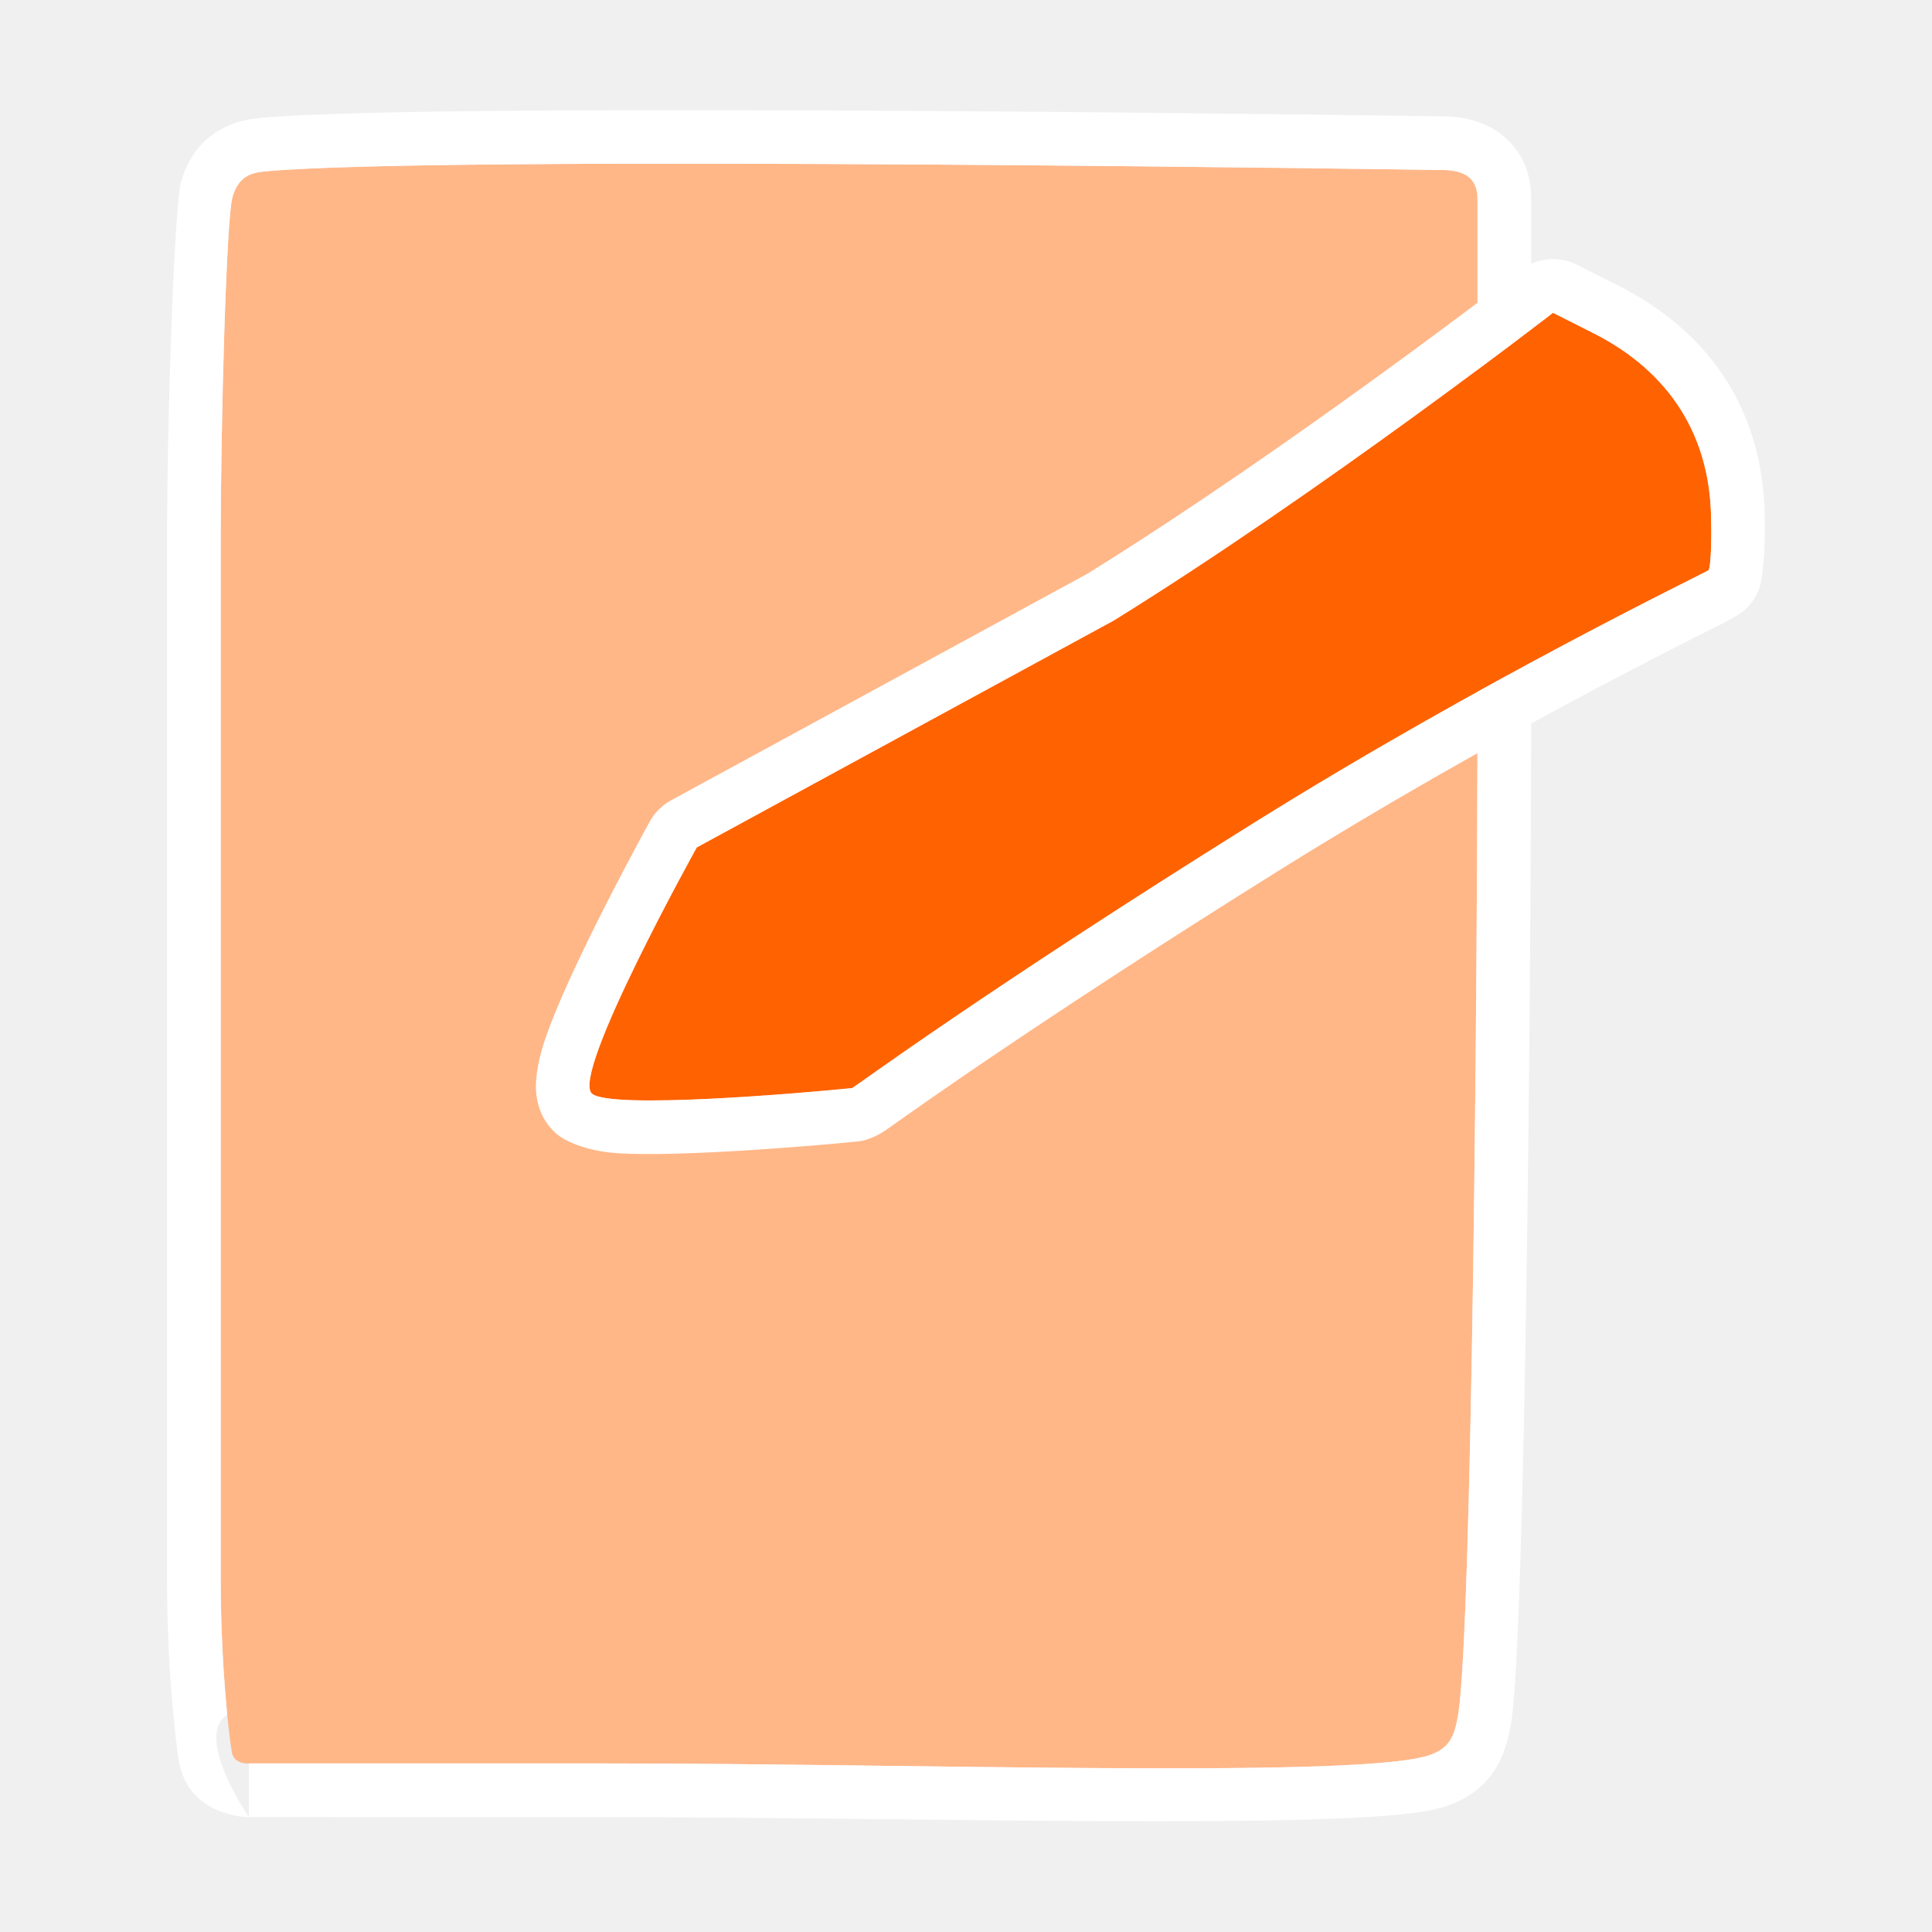
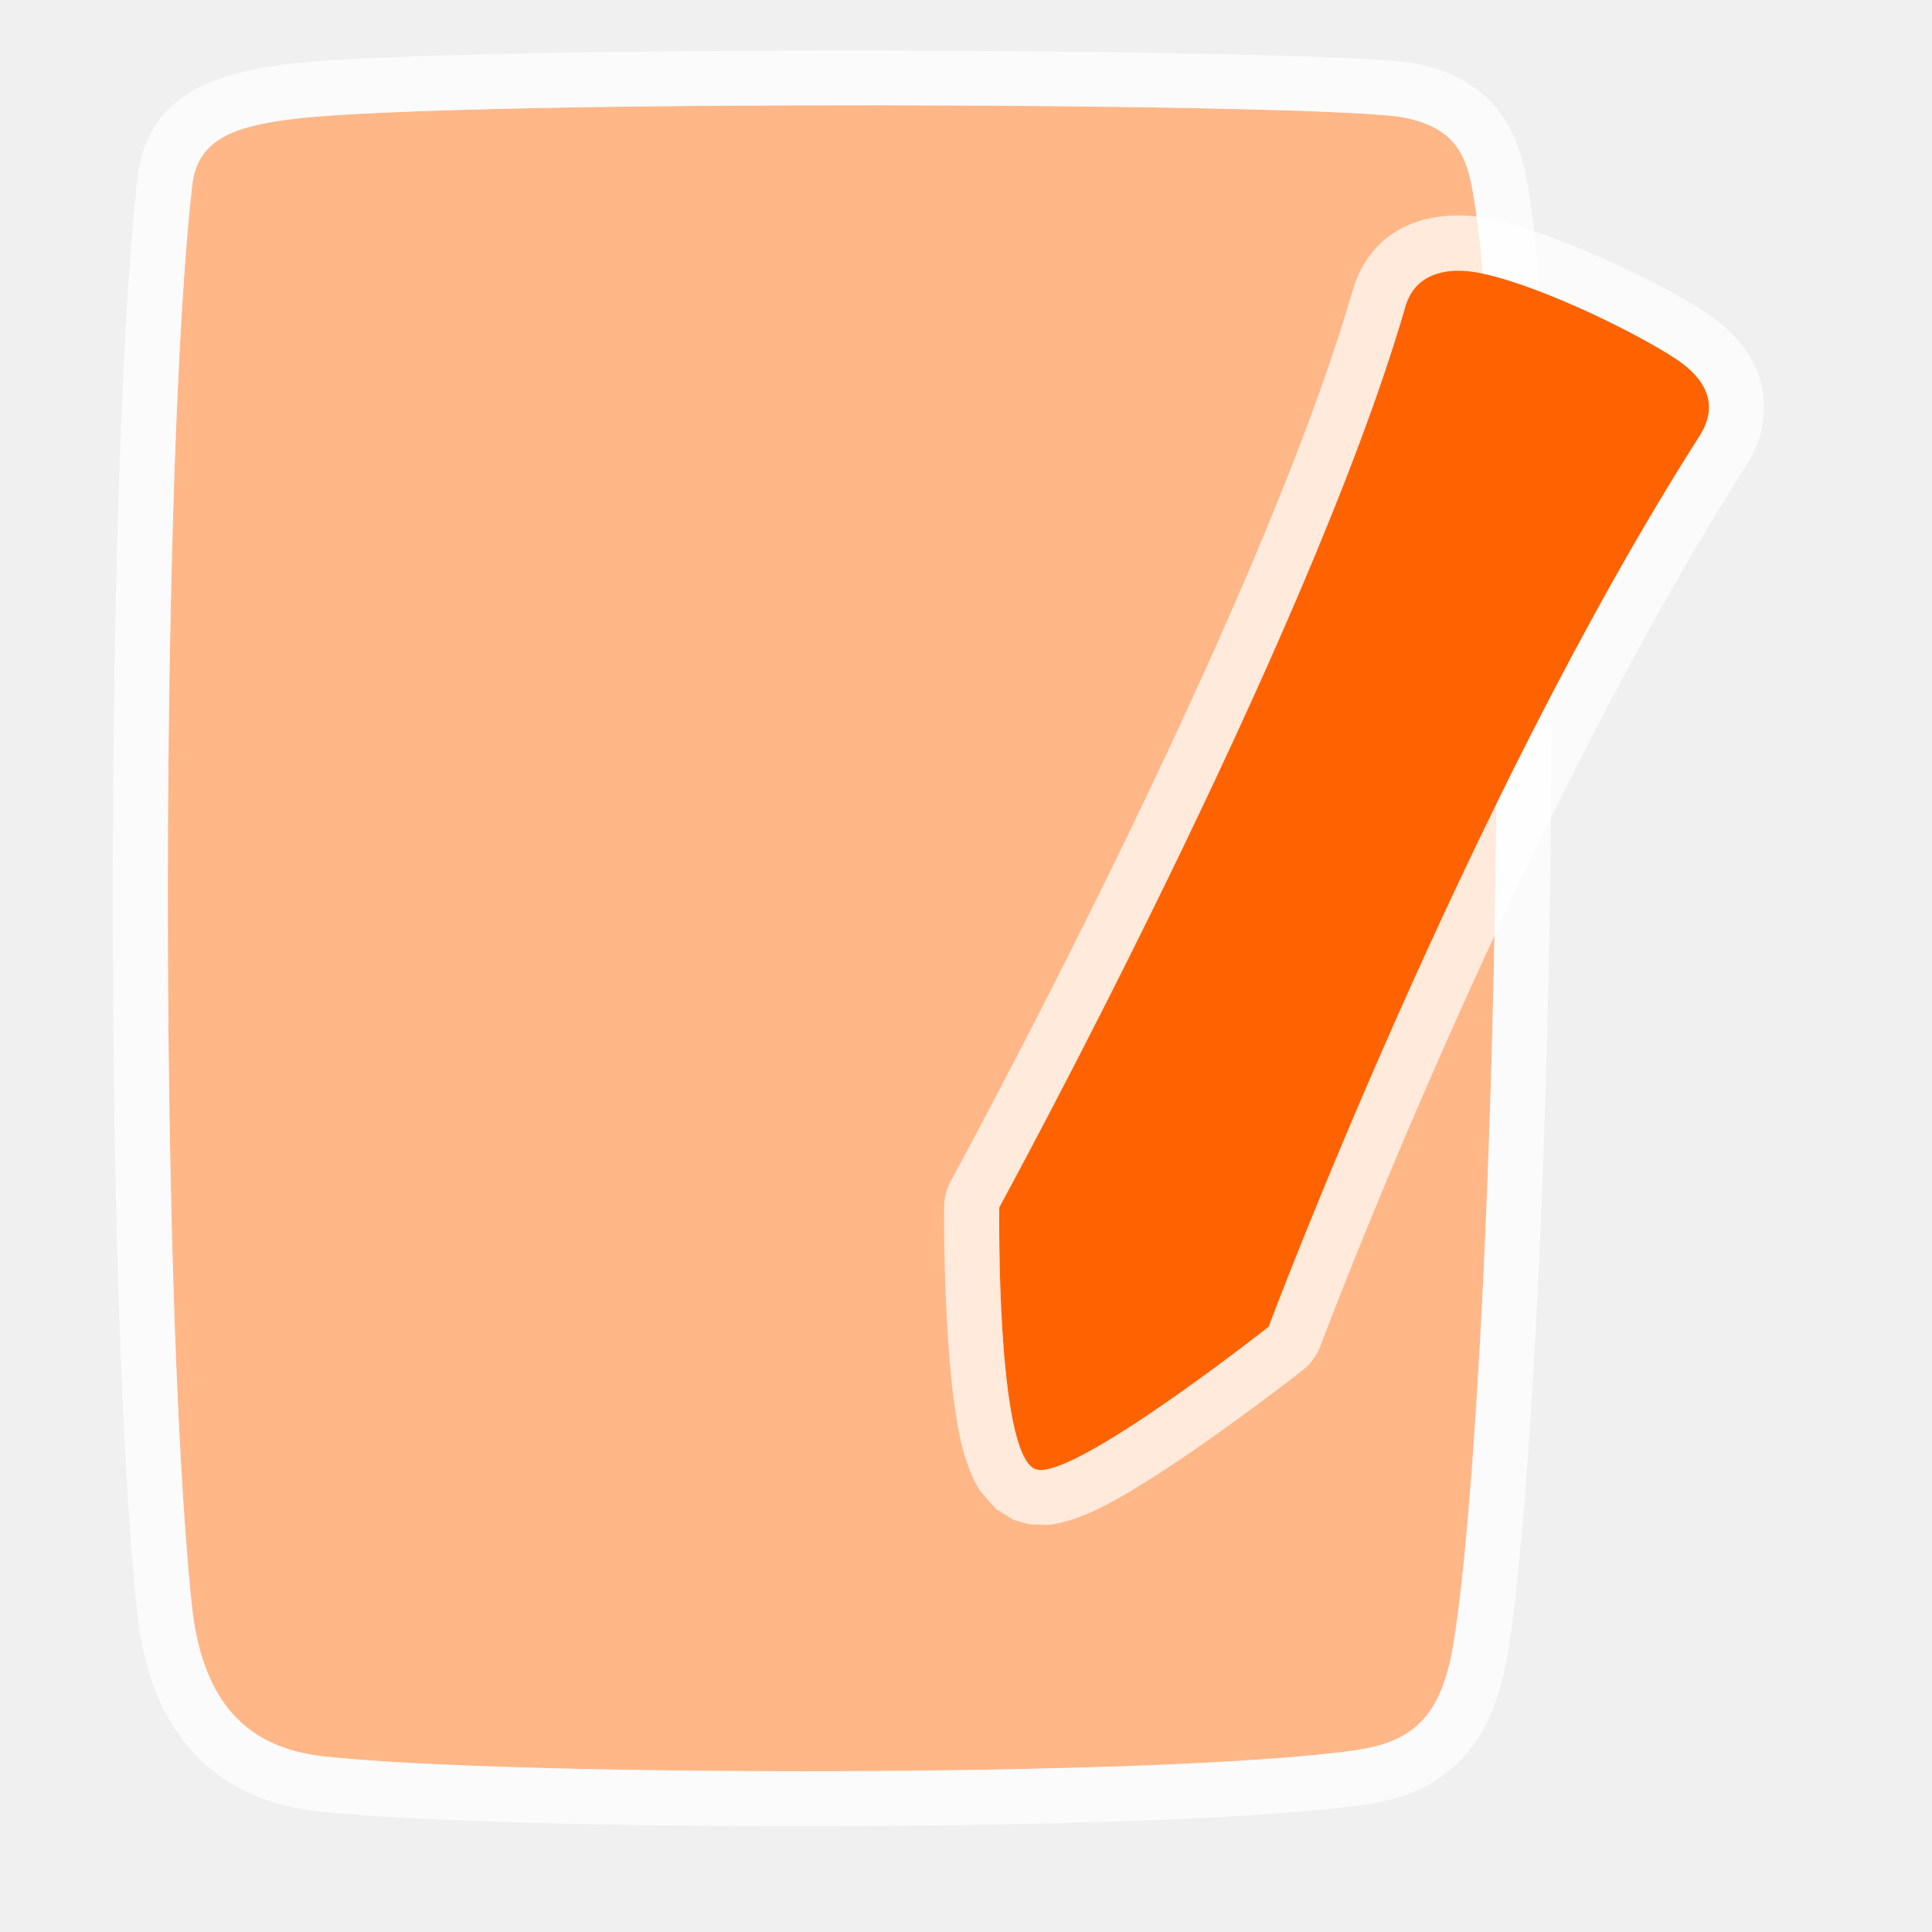
- <svg xmlns="http://www.w3.org/2000/svg" width="100%" height="100%" viewBox="0 0 36 36" version="1.1" style="fill-rule:evenodd;clip-rule:evenodd;stroke-linejoin:round;stroke-miterlimit:2;">
-   <g>
-     <g transform="matrix(0.00306122,0,0,-0.00306122,-2.77494,9.8101)">
-       <path d="M9707.7,2169.4C9707.7,2169.4 3617.54,2262.14 2522.17,2161.68C2423.83,2152.66 2356.55,2124.83 2321.45,2004.41C2284.75,1878.48 2249.8,659.559 2249.8,-117.4C2249.8,-1760.3 2249.9,-5589.6 2249.9,-6400.7C2249.9,-6922.52 2297.45,-7339.61 2317.54,-7459.99C2330.44,-7537.32 2421.3,-7529.4 2421.3,-7529.4L4586.8,-7529.4C6430.4,-7529.4 9035.57,-7617.26 9565.31,-7490.99C9727.52,-7452.32 9760.92,-7371.07 9783.87,-7221.07C9865.28,-6688.92 9900,-2838.8 9900,-1007.8L9900,1989.6C9901.78,2109.98 9834.17,2163.21 9707.7,2169.4Z" fill="rgb(255,183,136)" />
-       <path d="M2421.3,-7856.08C2337.04,-7855.32 2045.43,-7814.06 1995.33,-7513.75C1974.22,-7387.24 1923.23,-6949.02 1923.23,-6400.7C1923.23,-5589.6 1923.13,-1760.3 1923.13,-117.4C1923.13,693.158 1969.55,1964.44 2007.83,2095.82C2052.26,2248.23 2127.65,2335.04 2212.45,2393.61C2288.81,2446.35 2380.25,2476.7 2492.33,2486.98C3593.01,2587.93 9712.67,2496.03 9712.67,2496.03C9716.34,2495.97 9720.01,2495.86 9723.67,2495.68C9877.86,2488.13 9990.79,2436.57 10070,2365.54C10164.1,2281.23 10228.2,2162.17 10226.7,1988.8L10226.7,-1007.8C10226.7,-2853.37 10188.8,-6734.09 10106.8,-7270.47C10079.9,-7446.01 10026.3,-7565.19 9934.93,-7655.21C9868.63,-7720.51 9778.76,-7775.93 9641.06,-7808.75C9103.25,-7936.95 6458.48,-7856.07 4586.8,-7856.07L2431.65,-7855.85C2428.28,-7855.95 2424.83,-7856.02 2421.3,-7856.08L2421.3,-7529.4L4586.8,-7529.4C6430.4,-7529.4 9035.57,-7617.26 9565.31,-7490.99C9727.52,-7452.32 9760.92,-7371.07 9783.87,-7221.07C9865.28,-6688.92 9900,-2838.8 9900,-1007.8L9900,1989.6C9901.78,2109.98 9834.17,2163.21 9707.7,2169.4C9707.7,2169.4 3617.54,2262.14 2522.17,2161.68C2423.83,2152.66 2356.55,2124.83 2321.45,2004.41C2284.75,1878.48 2249.8,659.559 2249.8,-117.4C2249.8,-1760.3 2249.9,-5589.6 2249.9,-6400.7C2249.9,-6740.28 2270.04,-7035.51 2289.64,-7233.48C2083.36,-7362.7 2421.3,-7856.08 2421.3,-7856.08Z" fill="#fff" />
-     </g>
-     <g transform="matrix(-0.0029863,0,0,0.00301278,32.1864,22.8317)">
-       <path d="M2963.46,-2483.19C1504.46,-3386.19 130.4,-4038.7 117.8,-4051.2C105.3,-4059.6 96.9,-4201.7 101.1,-4364.7C105.3,-4883.1 360.3,-5280.2 836.9,-5518.5L1087.7,-5643.9C1087.7,-5643.9 2529.42,-4538.25 3827.77,-3740.84L6430.3,-2337.1C6430.3,-2337.1 7217.28,-934.507 7084.9,-815.068C6973.6,-714.648 5761.36,-818.125 5460.4,-848.9C5453,-849.656 4629.81,-1451.86 2963.46,-2483.19Z" fill="rgb(255,98,0)" />
-     </g>
-     <g transform="matrix(-0.0029863,0,0,0.00301278,32.1864,22.8317)">
-       <path d="M-88.819,-3791.8C-67.834,-3776.39 -35.504,-3755.3 9.853,-3732.53C252.482,-3610.73 1485.26,-3006.76 2786.11,-2201.65C4276.37,-1279.3 5088.01,-702.39 5240.79,-595.677C5346.81,-521.622 5421.45,-519.202 5426.04,-518.733C5676.1,-493.162 6532.01,-420.966 6923.52,-445.831C7128.6,-458.855 7261.87,-525.903 7310.31,-569.61C7368.15,-621.796 7419.85,-699.629 7432.17,-814.867C7439.22,-880.781 7428.78,-987.776 7387.02,-1119.05C7247.21,-1558.5 6722.95,-2498.43 6722.95,-2498.43C6692.1,-2553.41 6646.11,-2598.58 6590.36,-2628.65C6590.36,-2628.65 3996.26,-4027.84 3993.97,-4029.24C2711.75,-4817.89 1292.61,-5906.42 1292.61,-5906.42C1190.52,-5984.71 1052.13,-5997.87 936.885,-5940.25L686.085,-5814.85C89.646,-5516.63 -227.56,-5018.52 -233.728,-4370.21C-238.644,-4169.58 -217.347,-3993.27 -203.058,-3951.36C-168.524,-3850.06 -107.34,-3801.49 -70.109,-3776.47L-88.819,-3791.8ZM2963.46,-2483.19C1504.46,-3386.19 130.4,-4038.7 117.8,-4051.2C105.3,-4059.6 96.9,-4201.7 101.1,-4364.7C105.3,-4883.1 360.3,-5280.2 836.9,-5518.5L1087.7,-5643.9C1087.7,-5643.9 2529.42,-4538.25 3827.77,-3740.84L6430.3,-2337.1C6430.3,-2337.1 7217.28,-934.507 7084.9,-815.068C6973.6,-714.648 5761.36,-818.125 5460.4,-848.9C5453,-849.656 4629.81,-1451.86 2963.46,-2483.19Z" fill="#fff" />
+ <svg xmlns="http://www.w3.org/2000/svg" width="100%" height="100%" viewBox="0 0 35 35" version="1.1" xml:space="preserve" style="fill-rule:evenodd;clip-rule:evenodd;stroke-linejoin:round;stroke-miterlimit:2;">
+   <g transform="matrix(1,0,0,1,0,-48.2291)">
+     <g id="Notefox-5.0---icon---not-enabled" transform="matrix(0.938173,0,0,1.01558,2.22765,6.37427)">
+       <rect x="-2.374" y="41.213" width="36.774" height="33.971" style="fill:none;" />
+       <g transform="matrix(0.00326297,-8.1738e-35,8.84822e-35,-0.00301426,-3.83293,50.0037)">
+         <g>
+           <g transform="matrix(1,1.09476e-47,-1.09476e-47,1,-736.712,51.3984)">
+             <path d="M9902,1717.33C9862.5,1951.56 9792.24,2109.66 9492.23,2169.47C9050.83,2257.48 3901.8,2277.56 2927.36,2162.12C2561.16,2118.74 2352.33,2037.45 2321.45,1769.86C2137.7,177.424 2120.97,-4700.85 2317.54,-6623.36C2384.5,-7278.28 2707.79,-7485.84 3102.39,-7529.4C4186.31,-7649.05 8108.14,-7655.12 9215.9,-7490.99C9572.98,-7438.08 9722.26,-7264.1 9788.66,-6841.08C10023.4,-5345.51 10159.3,191.648 9902,1717.33Z" style="fill:rgb(255,183,136);fill-rule:nonzero;" />
+           </g>
+           <g transform="matrix(1,5.47382e-48,-1.64215e-47,1,-736.712,51.3984)">
+             <path d="M10224.1,1771.65C10484.6,227.261 10349,-5377.82 10111.4,-6891.73C10066,-7180.53 9980.19,-7379.51 9856.96,-7520.13C9720.23,-7676.14 9534.25,-7774.05 9263.78,-7814.12C8140.84,-7980.51 4165.31,-7975.38 3066.55,-7854.09C2792.99,-7823.9 2547.6,-7729.06 2355.54,-7536.06C2175.9,-7355.53 2035.99,-7081.29 1992.57,-6656.59C1794.34,-4717.89 1811.64,201.462 1996.94,1807.3C2044.9,2222.95 2320.12,2419.14 2888.93,2486.52C3878.56,2603.75 9107.83,2579.21 9556.1,2489.83C9749.06,2451.36 9879.49,2380.16 9974.71,2293.4C10115.2,2165.37 10186.6,1993.95 10224.1,1771.65ZM9902,1717.33C9862.5,1951.56 9792.24,2109.66 9492.23,2169.47C9050.83,2257.48 3901.8,2277.56 2927.36,2162.12C2561.16,2118.74 2352.33,2037.45 2321.45,1769.86C2137.7,177.424 2120.97,-4700.85 2317.54,-6623.36C2384.5,-7278.28 2707.79,-7485.84 3102.39,-7529.4C4186.31,-7649.05 8108.14,-7655.12 9215.9,-7490.99C9572.98,-7438.08 9722.26,-7264.1 9788.66,-6841.08C10023.4,-5345.51 10159.3,191.648 9902,1717.33Z" style="fill:white;fill-opacity:0.7;" />
+           </g>
+         </g>
+         <g transform="matrix(0.836377,0.548155,-0.548155,0.836377,1628.43,-5055.66)">
+           <g transform="matrix(-0.975524,-2.34562e-34,2.34562e-34,-0.984174,10684,-4202.33)">
+             <path d="M5460.4,-848.9C5460.4,-848.9 2731.14,-2829.86 311.464,-3908.33C110.077,-3998.09 86.573,-4171.24 176.962,-4377.36C307.743,-4675.6 670.875,-5266.86 918.113,-5483.08C1037.62,-5587.59 1214.17,-5664.81 1374.57,-5528.48C2978.61,-4165.18 6430.3,-2337.1 6430.3,-2337.1C6430.3,-2337.1 7262.79,-1115.02 7118.75,-903.027C6991.2,-715.281 5460.4,-848.9 5460.4,-848.9Z" style="fill:rgb(255,98,0);fill-rule:nonzero;" />
+           </g>
+           <g transform="matrix(-0.975524,-2.34562e-34,2.34562e-34,-0.984174,10684,-4202.33)">
+             <path d="M5431.03,-518.26C5431.03,-518.26 6461.69,-431.303 6942.64,-496.44C7072.24,-513.993 7174.1,-545.512 7238.82,-579.715L7331.35,-643.479L7396.5,-717.621L7450.27,-830.662L7470.36,-972.736C7470.24,-1043.1 7454.78,-1133.82 7420.66,-1236.98C7272.01,-1686.42 6707.82,-2522.84 6707.82,-2522.84C6677.3,-2567.64 6636.21,-2604.38 6588.11,-2629.85C6588.11,-2629.85 3177.08,-4433.72 1592.54,-5780.45C1278.81,-6047.1 930.324,-5936.4 696.571,-5731.98C422.504,-5492.3 14.828,-4840.27 -130.143,-4509.68C-229.555,-4282.98 -229.024,-4076.61 -152.786,-3913.39L-93.19,-3813.54L-15.259,-3727.52C35.253,-3681.46 97.53,-3639.75 174.133,-3605.61C2565.59,-2539.71 5262.56,-581.101 5262.56,-581.101C5311.88,-545.307 5370.14,-523.575 5431.03,-518.26ZM5460.4,-848.9C5460.4,-848.9 2731.14,-2829.86 311.464,-3908.33C110.077,-3998.09 86.573,-4171.24 176.962,-4377.36C307.743,-4675.6 670.875,-5266.86 918.113,-5483.08C1037.62,-5587.59 1214.17,-5664.81 1374.57,-5528.48C2978.61,-4165.18 6430.3,-2337.1 6430.3,-2337.1C6430.3,-2337.1 7262.79,-1115.02 7118.75,-903.027C6991.2,-715.281 5460.4,-848.9 5460.4,-848.9Z" style="fill:white;fill-opacity:0.7;" />
+           </g>
+         </g>
+       </g>
    </g>
  </g>
</svg>
